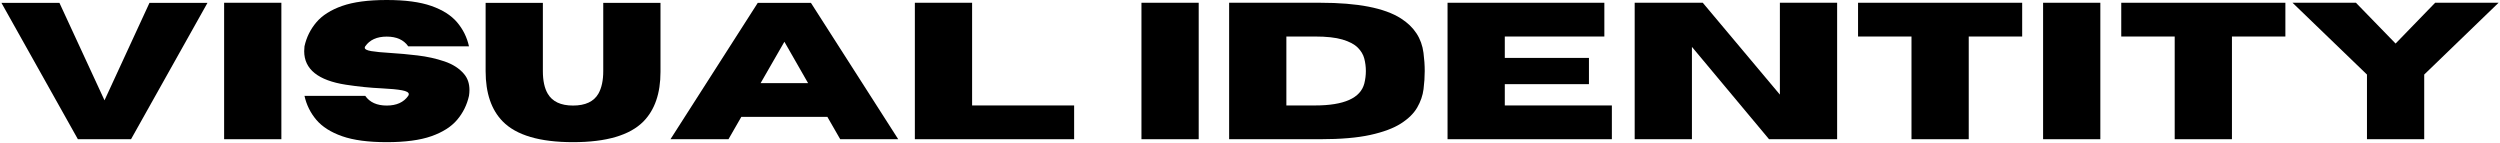
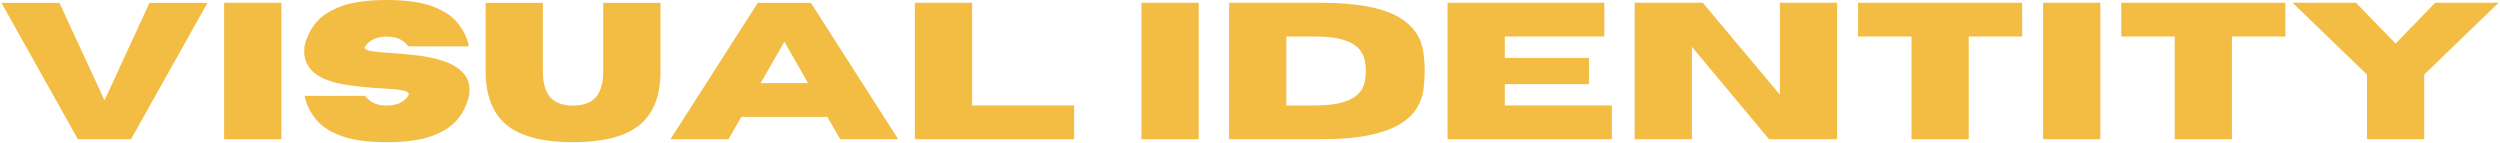
<svg xmlns="http://www.w3.org/2000/svg" viewBox="0 0 26291 1495" role="img" aria-label="Visual Identity">
-   <g fill="currentColor" transform="translate(0 1464) scale(1 -1)">
+   <g fill="#f3bd43" transform="translate(0 1464) scale(1 -1)">
    <path transform="translate(0 0)" d="M1378 0H819L15 1434H625L1099 409L1572 1434H2182Z" />
    <path transform="translate(2197 0)" d="M762 0H160V1435H762Z" />
    <path transform="translate(3119 0)" d="M948 -31Q657 -31 479.0 31.5Q301 94 208.0 203.5Q115 313 83 456H722Q793 354 948 354Q1103 354 1174 456Q1180 466 1180 474Q1180 501 1108.5 514.5Q1037 528 895 535Q716 543 519 573Q80 641 80 926Q80 950 83 977Q115 1120 208.0 1229.5Q301 1339 479.0 1401.5Q657 1464 948 1464Q1239 1464 1417.0 1401.5Q1595 1339 1688.0 1229.5Q1781 1120 1813 977H1174Q1103 1079 948 1079Q793 1079 722 977Q717 969 717 962Q717 938 785.5 926.5Q854 915 987.5 907.0Q1121 899 1272.0 881.0Q1423 863 1554.5 818.5Q1686 774 1760 687Q1818 620 1818 517Q1818 488 1813 456Q1781 313 1688.0 203.5Q1595 94 1417.0 31.5Q1239 -31 948 -31Z" />
    <path transform="translate(5017 0)" d="M1009 -31Q484 -31 270 187Q90 370 90 716V1434H692V716Q692 566 743 479Q816 354 1009 354Q1204 354 1276 479Q1327 569 1327 716V1434H1929V708Q1929 370 1750 187Q1535 -31 1009 -31Z" />
    <path transform="translate(7036 0)" d="M2410 0H1800L1665 235H760L625 0H15L933 1434H1492ZM1462 590 1213 1025 963 590Z" />
    <path transform="translate(9461 0)" d="M1835 0H160V1435H762V355H1835Z" />
    <path transform="translate(11336 0)" d="" />
    <path transform="translate(11844 0)" d="M762 0H160V1435H762Z" />
    <path transform="translate(12766 0)" d="M1120 0H160V1435H1120Q1709 1435 1967 1270Q2175 1137 2204 908Q2217 809 2217 717Q2217 626 2204.5 526.5Q2192 427 2138.0 333.5Q2084 240 1966.5 165.0Q1849 90 1644.5 45.0Q1440 0 1120 0ZM1063 355Q1522 355 1582 587Q1598 652 1598 717Q1598 783 1581.5 847.5Q1565 912 1511.5 964.5Q1458 1017 1351.0 1048.5Q1244 1080 1063 1080H762V355Z" />
    <path transform="translate(15063 0)" d="M1888 0H160V1435H1809V1080H762V855H1647V579H762V355H1888Z" />
    <path transform="translate(17031 0)" d="M2289 0H1573L762 971V0H160V1435H876L1687 469V1435H2289Z" />
    <path transform="translate(19480 0)" d="M1224 0H622V1080H60V1435H1786V1080H1224Z" />
    <path transform="translate(21326 0)" d="M762 0H160V1435H762Z" />
    <path transform="translate(22248 0)" d="M1224 0H622V1080H60V1435H1786V1080H1224Z" />
    <path transform="translate(24094 0)" d="M1400 0H798V680L15 1435H682L1099 1006L1515 1435H2182L1400 680Z" />
  </g>
</svg>
